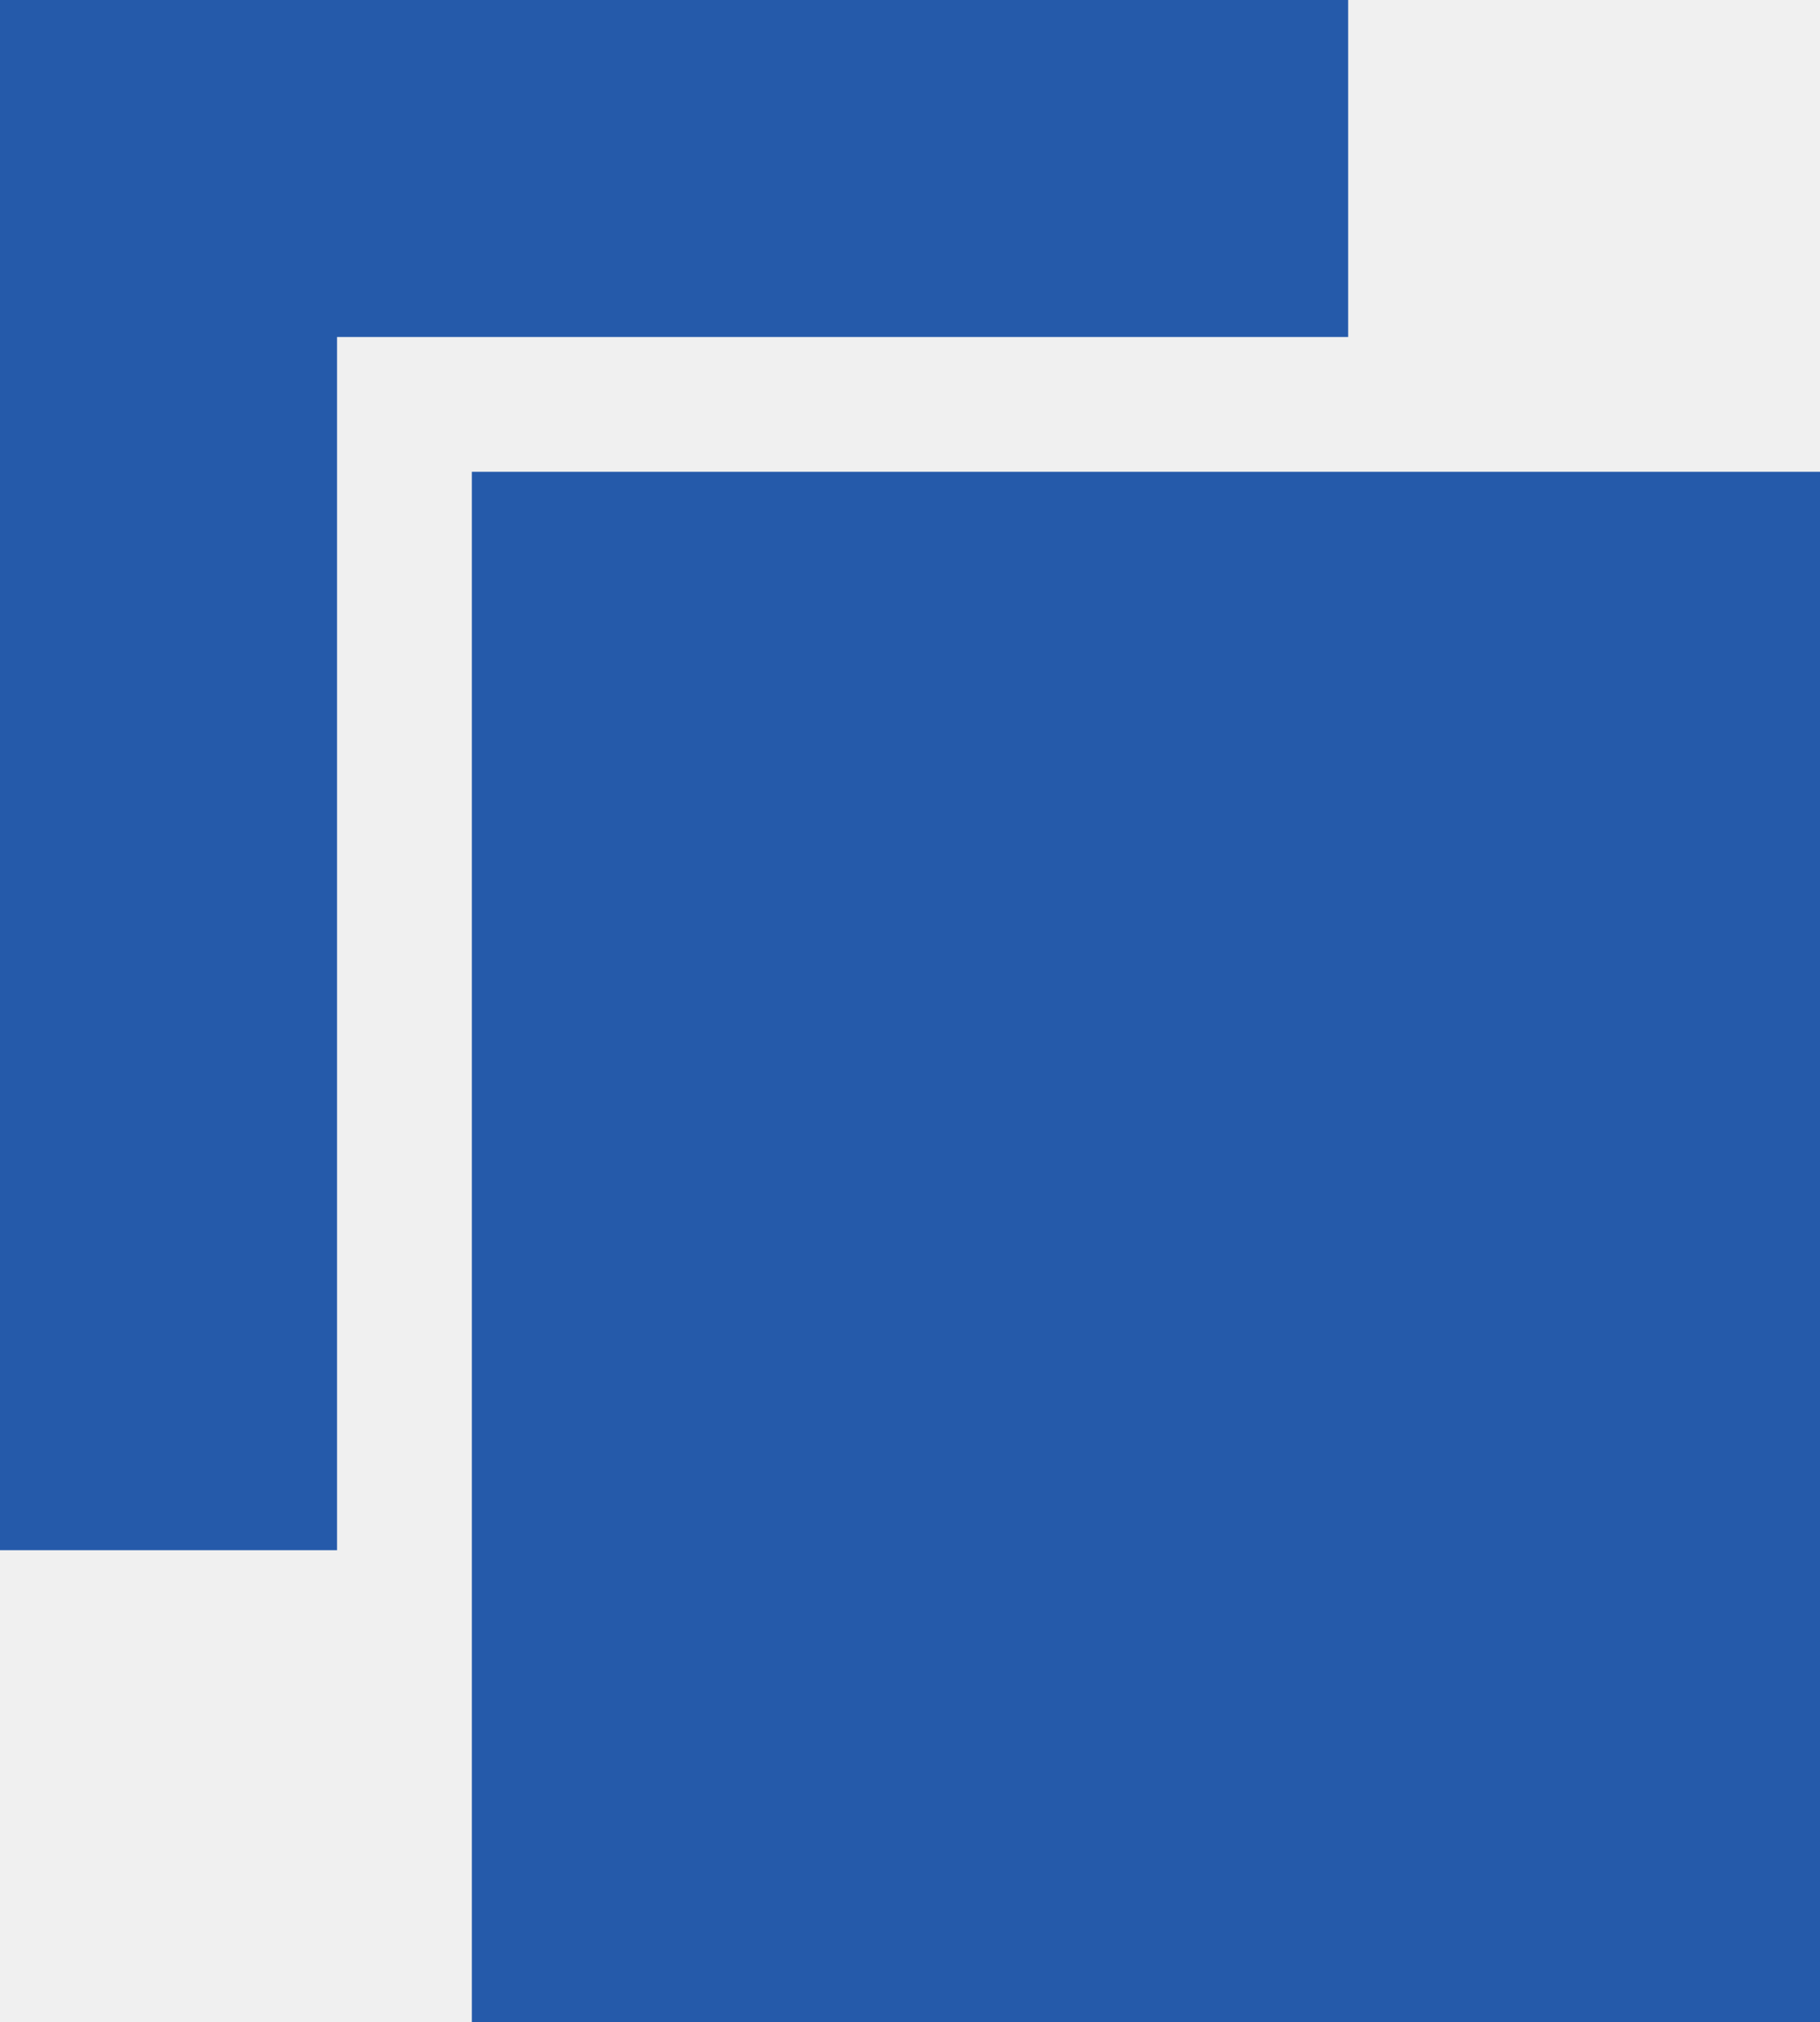
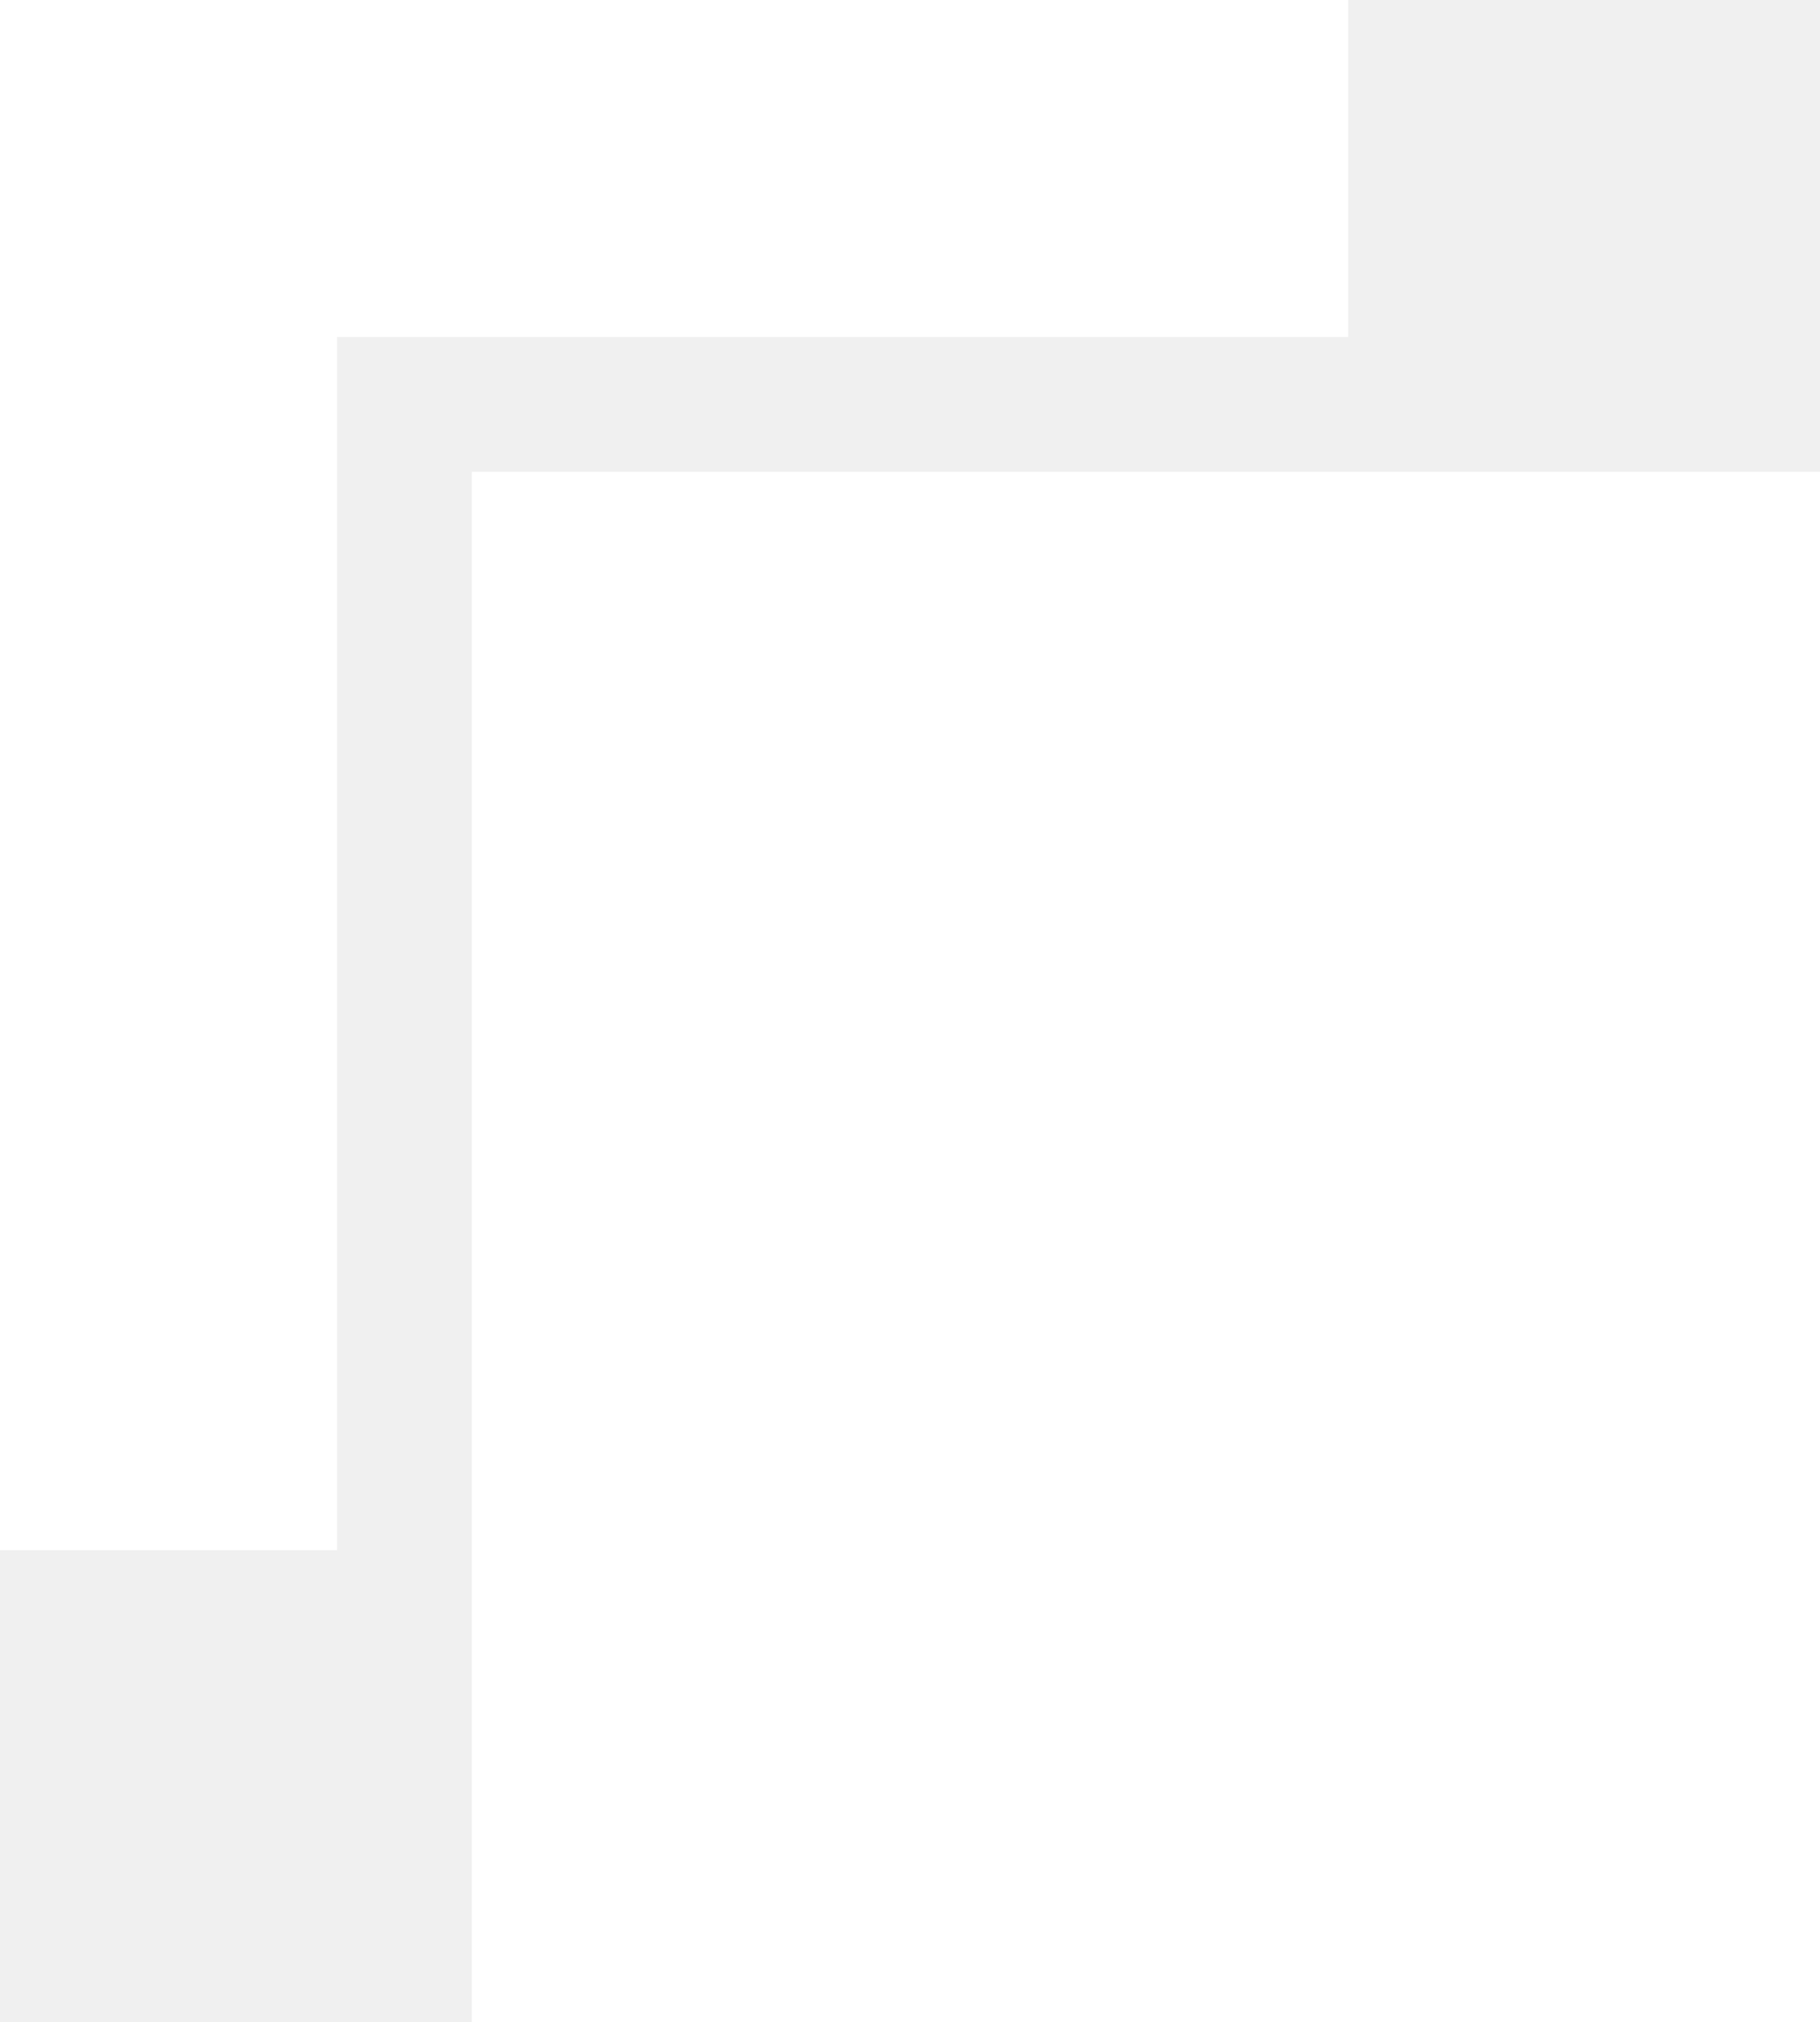
<svg xmlns="http://www.w3.org/2000/svg" width="27px" height="30px" viewBox="0 0 27 30" version="1.1">
  <defs />
  <g id="Page-1" stroke="none" stroke-width="1" fill="none" fill-rule="evenodd">
-     <g id="Artboard-2" transform="translate(-350, -164)" fill="#255AAA">
+     <g id="Artboard-2" transform="translate(-350, -164)" fill="#ffffff">
      <g id="selfserve-document" transform="translate(350, 164)">
        <rect id="Rectangle-4" x="7" y="7" width="20" height="23" />
        <path d="M5,23 L0,23 L0,0 L20,0 L20,5 L5,5 L5,23 Z" id="Rectangle-5" />
      </g>
    </g>
  </g>
</svg>
